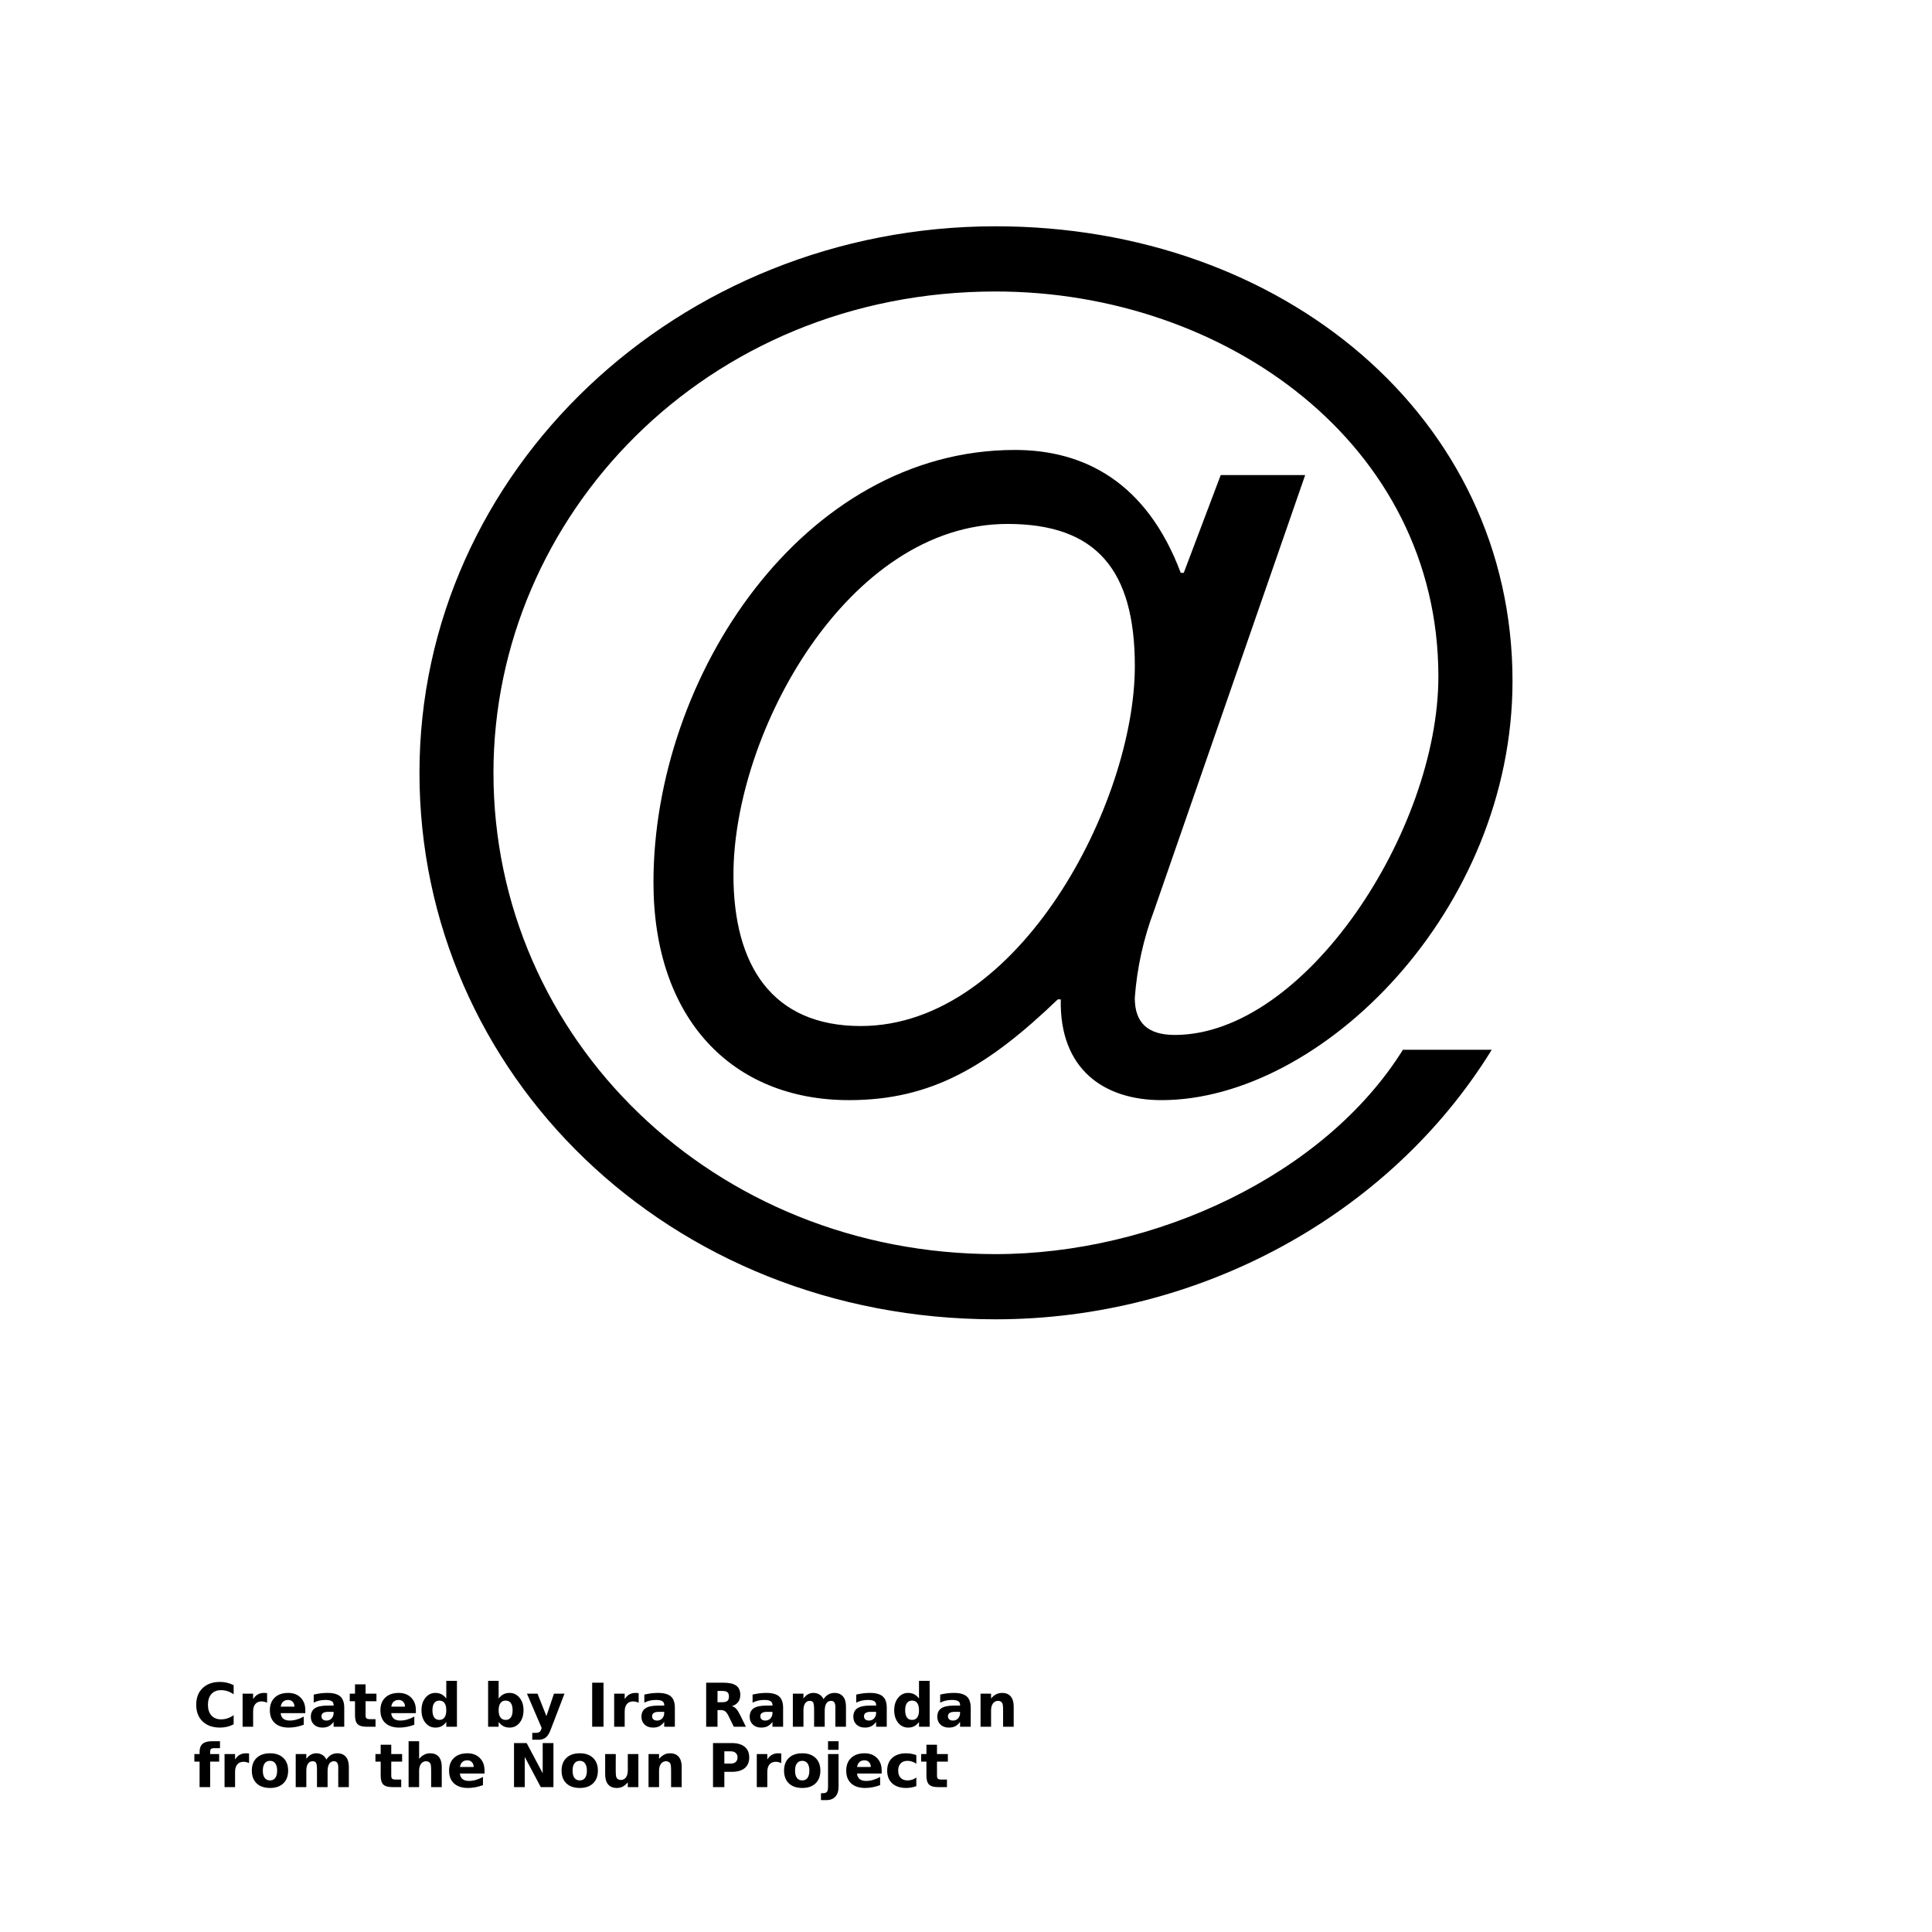
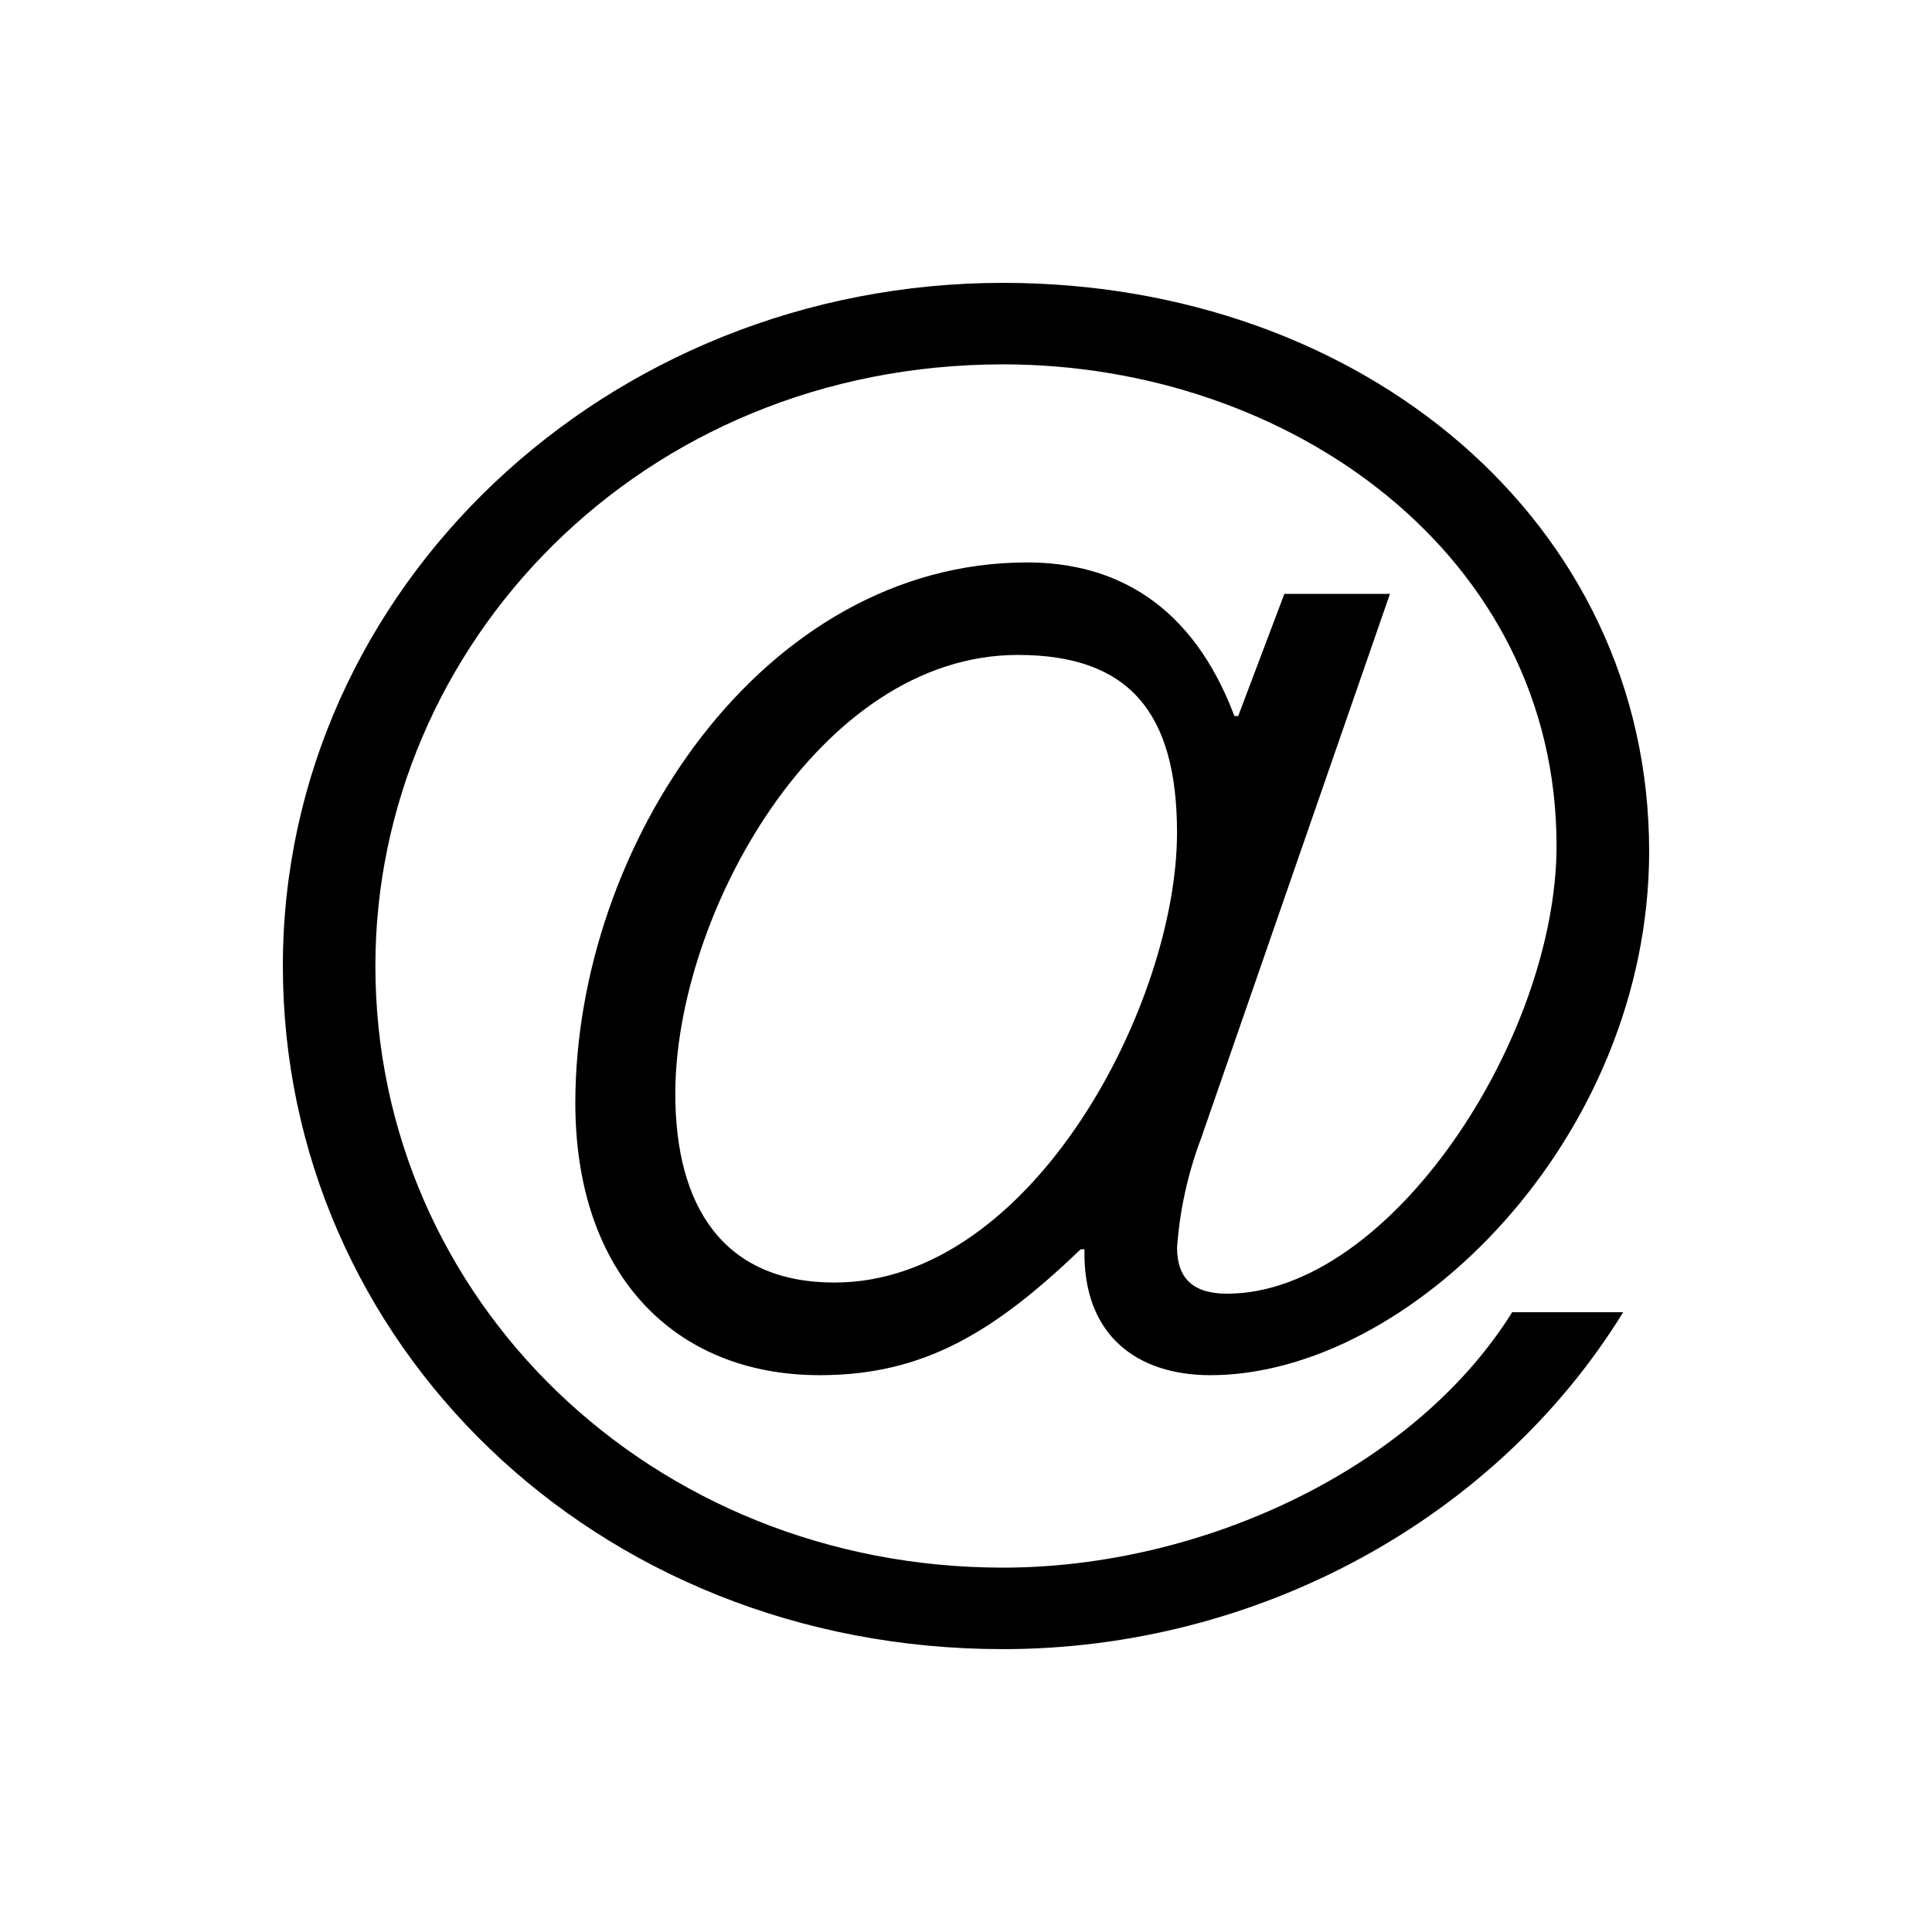
- <svg xmlns="http://www.w3.org/2000/svg" xmlns:xlink="http://www.w3.org/1999/xlink" width="700pt" height="700pt" version="1.1" viewBox="0 0 700 700">
-   <defs>
-     <symbol id="t" overflow="visible">
-       <path d="m14.656-0.875c-0.762 0.398-1.555 0.695-2.375 0.891-0.812 0.195-1.664 0.297-2.547 0.297-2.656 0-4.762-0.738-6.312-2.219-1.555-1.488-2.328-3.504-2.328-6.047 0-2.551 0.773-4.566 2.328-6.047 1.551-1.488 3.656-2.234 6.312-2.234 0.883 0 1.734 0.102 2.547 0.297 0.82 0.199 1.613 0.496 2.375 0.891v3.297c-0.762-0.52-1.512-0.898-2.25-1.141-0.742-0.238-1.523-0.359-2.344-0.359-1.469 0-2.625 0.469-3.469 1.406-0.836 0.938-1.25 2.234-1.25 3.891 0 1.648 0.414 2.938 1.25 3.875 0.844 0.938 2 1.406 3.469 1.406 0.82 0 1.602-0.117 2.344-0.359 0.738-0.238 1.488-0.617 2.25-1.141z" />
-     </symbol>
-     <symbol id="c" overflow="visible">
-       <path d="m10.719-8.703c-0.336-0.156-0.668-0.27-1-0.344-0.324-0.082-0.656-0.125-1-0.125-0.98 0-1.734 0.32-2.266 0.953-0.531 0.625-0.797 1.527-0.797 2.703v5.516h-3.812v-11.969h3.812v1.969c0.488-0.781 1.051-1.348 1.688-1.703 0.645-0.363 1.41-0.547 2.297-0.547 0.133 0 0.273 0.008 0.422 0.016 0.145 0.012 0.363 0.031 0.656 0.062z" />
-     </symbol>
-     <symbol id="b" overflow="visible">
-       <path d="m13.781-6.016v1.094h-8.938c0.094 0.898 0.414 1.57 0.969 2.016 0.551 0.449 1.328 0.672 2.328 0.672 0.801 0 1.625-0.117 2.469-0.359 0.844-0.238 1.711-0.598 2.609-1.078v2.953c-0.906 0.336-1.812 0.59-2.719 0.766s-1.812 0.266-2.719 0.266c-2.156 0-3.84-0.547-5.047-1.641-1.199-1.102-1.797-2.648-1.797-4.641 0-1.945 0.586-3.477 1.766-4.594 1.176-1.125 2.801-1.688 4.875-1.688 1.875 0 3.375 0.57 4.5 1.703 1.133 1.125 1.703 2.637 1.703 4.531zm-3.938-1.266c0-0.727-0.215-1.312-0.641-1.75-0.418-0.445-0.969-0.672-1.656-0.672-0.742 0-1.344 0.211-1.812 0.625-0.461 0.418-0.746 1.016-0.859 1.797z" />
-     </symbol>
-     <symbol id="a" overflow="visible">
-       <path d="m7.203-5.391c-0.805 0-1.406 0.137-1.812 0.406-0.398 0.273-0.594 0.672-0.594 1.203 0 0.48 0.16 0.859 0.484 1.141 0.32 0.273 0.773 0.406 1.359 0.406 0.719 0 1.32-0.254 1.812-0.766 0.488-0.52 0.734-1.172 0.734-1.953v-0.438zm5.844-1.438v6.828h-3.859v-1.766c-0.512 0.719-1.09 1.246-1.734 1.578-0.637 0.332-1.418 0.5-2.344 0.5-1.242 0-2.246-0.359-3.016-1.078-0.773-0.727-1.156-1.672-1.156-2.828 0-1.395 0.477-2.422 1.438-3.078 0.969-0.656 2.488-0.984 4.562-0.984h2.25v-0.297c0-0.602-0.242-1.047-0.719-1.328-0.48-0.281-1.227-0.422-2.234-0.422-0.812 0-1.574 0.086-2.281 0.25-0.711 0.156-1.367 0.402-1.969 0.734v-2.922c0.82-0.195 1.645-0.348 2.469-0.453 0.82-0.102 1.648-0.156 2.484-0.156 2.156 0 3.711 0.43 4.672 1.281 0.957 0.844 1.438 2.227 1.438 4.141z" />
-     </symbol>
-     <symbol id="d" overflow="visible">
-       <path d="m6.016-15.359v3.391h3.938v2.734h-3.938v5.078c0 0.555 0.109 0.93 0.328 1.125 0.219 0.199 0.656 0.297 1.312 0.297h1.969v2.734h-3.281c-1.512 0-2.586-0.312-3.219-0.938-0.625-0.633-0.938-1.707-0.938-3.219v-5.078h-1.906v-2.734h1.906v-3.391z" />
-     </symbol>
-     <symbol id="f" overflow="visible">
-       <path d="m9.969-10.219v-6.406h3.859v16.625h-3.859v-1.734c-0.523 0.711-1.102 1.23-1.734 1.562-0.637 0.32-1.371 0.484-2.203 0.484-1.469 0-2.68-0.582-3.625-1.75-0.949-1.176-1.422-2.688-1.422-4.531s0.473-3.348 1.422-4.516c0.945-1.176 2.156-1.766 3.625-1.766 0.832 0 1.566 0.168 2.203 0.5 0.633 0.324 1.211 0.836 1.734 1.531zm-2.516 7.75c0.82 0 1.445-0.297 1.875-0.891 0.426-0.602 0.641-1.473 0.641-2.609 0-1.145-0.215-2.016-0.641-2.609-0.43-0.594-1.055-0.891-1.875-0.891-0.812 0-1.434 0.297-1.859 0.891-0.43 0.594-0.641 1.465-0.641 2.609 0 1.137 0.211 2.008 0.641 2.609 0.426 0.594 1.047 0.891 1.859 0.891z" />
-     </symbol>
-     <symbol id="k" overflow="visible">
-       <path d="m8.203-2.469c0.82 0 1.445-0.297 1.875-0.891 0.426-0.602 0.641-1.473 0.641-2.609 0-1.145-0.215-2.016-0.641-2.609-0.43-0.594-1.055-0.891-1.875-0.891-0.824 0-1.453 0.305-1.891 0.906-0.438 0.594-0.656 1.461-0.656 2.594 0 1.137 0.219 2.008 0.656 2.609 0.438 0.594 1.066 0.891 1.891 0.891zm-2.547-7.75c0.531-0.695 1.113-1.207 1.75-1.531 0.645-0.332 1.383-0.5 2.219-0.5 1.469 0 2.676 0.59 3.625 1.766 0.945 1.168 1.422 2.672 1.422 4.516s-0.477 3.356-1.422 4.531c-0.949 1.168-2.156 1.75-3.625 1.75-0.836 0-1.574-0.168-2.219-0.5-0.637-0.332-1.219-0.848-1.75-1.547v1.734h-3.812v-16.625h3.812z" />
-     </symbol>
-     <symbol id="j" overflow="visible">
-       <path d="m0.266-11.969h3.828l3.219 8.125 2.734-8.125h3.812l-5.031 13.094c-0.5 1.332-1.09 2.266-1.766 2.797-0.668 0.531-1.555 0.797-2.656 0.797h-2.219v-2.5h1.203c0.645 0 1.113-0.105 1.406-0.312 0.301-0.211 0.531-0.578 0.688-1.109l0.109-0.344z" />
-     </symbol>
-     <symbol id="i" overflow="visible">
-       <path d="m2.016-15.953h4.109v15.953h-4.109z" />
-     </symbol>
-     <symbol id="s" overflow="visible">
-       <path d="m7.844-8.875c0.863 0 1.484-0.16 1.859-0.484 0.375-0.32 0.562-0.848 0.562-1.578 0-0.727-0.188-1.25-0.562-1.562s-0.996-0.469-1.859-0.469h-1.719v4.094zm-1.719 2.844v6.031h-4.109v-15.953h6.266c2.102 0 3.644 0.355 4.625 1.062 0.977 0.711 1.469 1.824 1.469 3.344 0 1.055-0.258 1.918-0.766 2.594-0.512 0.68-1.277 1.18-2.297 1.5 0.562 0.125 1.062 0.418 1.5 0.875 0.445 0.449 0.898 1.133 1.359 2.047l2.234 4.531h-4.375l-1.953-3.969c-0.387-0.789-0.781-1.332-1.188-1.625-0.406-0.289-0.945-0.438-1.609-0.438z" />
-     </symbol>
-     <symbol id="h" overflow="visible">
-       <path d="m12.922-9.969c0.488-0.75 1.062-1.316 1.719-1.703 0.664-0.383 1.398-0.578 2.203-0.578 1.375 0 2.422 0.43 3.141 1.281 0.719 0.844 1.078 2.074 1.078 3.688v7.281h-3.844v-6.234c0.008-0.094 0.016-0.188 0.016-0.281v-0.438c0-0.844-0.125-1.457-0.375-1.844-0.25-0.383-0.652-0.578-1.203-0.578-0.73 0-1.293 0.305-1.688 0.906-0.387 0.594-0.59 1.461-0.609 2.594v5.875h-3.844v-6.234c0-1.32-0.117-2.176-0.344-2.562-0.23-0.383-0.637-0.578-1.219-0.578-0.73 0-1.297 0.305-1.703 0.906-0.398 0.605-0.594 1.465-0.594 2.578v5.891h-3.844v-11.969h3.844v1.75c0.469-0.664 1.004-1.172 1.609-1.516 0.613-0.344 1.289-0.516 2.031-0.516 0.82 0 1.551 0.199 2.188 0.594 0.633 0.398 1.113 0.961 1.438 1.688z" />
-     </symbol>
-     <symbol id="g" overflow="visible">
-       <path d="m13.859-7.281v7.281h-3.844v-5.578c0-1.031-0.027-1.738-0.078-2.125-0.043-0.395-0.121-0.688-0.234-0.875-0.148-0.25-0.352-0.441-0.609-0.578-0.25-0.145-0.543-0.219-0.875-0.219-0.793 0-1.418 0.312-1.875 0.938-0.461 0.617-0.688 1.465-0.688 2.547v5.891h-3.812v-11.969h3.812v1.75c0.582-0.695 1.195-1.207 1.844-1.531 0.645-0.332 1.359-0.5 2.141-0.5 1.383 0 2.43 0.43 3.141 1.281 0.719 0.844 1.078 2.074 1.078 3.688z" />
-     </symbol>
-     <symbol id="r" overflow="visible">
-       <path d="m9.703-16.625v2.516h-2.109c-0.543 0-0.922 0.102-1.141 0.297-0.211 0.199-0.312 0.539-0.312 1.016v0.828h3.266v2.734h-3.266v9.234h-3.828v-9.234h-1.891v-2.734h1.891v-0.828c0-1.301 0.363-2.266 1.094-2.891 0.727-0.625 1.852-0.938 3.375-0.938z" />
-     </symbol>
-     <symbol id="e" overflow="visible">
-       <path d="m7.531-9.516c-0.844 0-1.492 0.309-1.938 0.922-0.449 0.605-0.672 1.48-0.672 2.625 0 1.148 0.223 2.027 0.672 2.641 0.445 0.605 1.094 0.906 1.938 0.906 0.832 0 1.469-0.301 1.906-0.906 0.445-0.613 0.672-1.492 0.672-2.641 0-1.145-0.227-2.019-0.672-2.625-0.438-0.613-1.074-0.922-1.906-0.922zm0-2.734c2.051 0 3.656 0.559 4.812 1.672 1.164 1.105 1.75 2.641 1.75 4.609s-0.586 3.512-1.75 4.625c-1.156 1.105-2.762 1.656-4.812 1.656-2.062 0-3.68-0.551-4.844-1.656-1.168-1.113-1.75-2.656-1.75-4.625s0.582-3.504 1.75-4.609c1.164-1.113 2.781-1.672 4.844-1.672z" />
-     </symbol>
-     <symbol id="q" overflow="visible">
-       <path d="m13.859-7.281v7.281h-3.844v-5.547c0-1.051-0.027-1.77-0.078-2.156-0.043-0.395-0.121-0.688-0.234-0.875-0.148-0.25-0.352-0.441-0.609-0.578-0.25-0.145-0.543-0.219-0.875-0.219-0.793 0-1.418 0.312-1.875 0.938-0.461 0.617-0.688 1.465-0.688 2.547v5.891h-3.812v-16.625h3.812v6.406c0.582-0.695 1.195-1.207 1.844-1.531 0.645-0.332 1.359-0.5 2.141-0.5 1.383 0 2.43 0.43 3.141 1.281 0.719 0.844 1.078 2.074 1.078 3.688z" />
-     </symbol>
-     <symbol id="p" overflow="visible">
-       <path d="m2.016-15.953h4.578l5.812 10.938v-10.938h3.891v15.953h-4.594l-5.797-10.938v10.938h-3.891z" />
-     </symbol>
-     <symbol id="o" overflow="visible">
-       <path d="m1.703-4.656v-7.312h3.844v1.203c0 0.648-0.008 1.461-0.016 2.438v1.969c0 0.961 0.023 1.652 0.078 2.078 0.051 0.418 0.133 0.727 0.25 0.922 0.156 0.25 0.359 0.445 0.609 0.578 0.258 0.137 0.551 0.203 0.875 0.203 0.801 0 1.426-0.305 1.875-0.922 0.457-0.613 0.688-1.469 0.688-2.562v-5.906h3.828v11.969h-3.828v-1.734c-0.574 0.699-1.184 1.215-1.828 1.547-0.648 0.332-1.355 0.5-2.125 0.5-1.387 0-2.445-0.422-3.172-1.266-0.719-0.852-1.078-2.086-1.078-3.703z" />
-     </symbol>
-     <symbol id="n" overflow="visible">
-       <path d="m2.016-15.953h6.812c2.031 0 3.586 0.453 4.672 1.359 1.094 0.898 1.641 2.18 1.641 3.844 0 1.68-0.547 2.969-1.641 3.875-1.086 0.898-2.641 1.344-4.672 1.344h-2.703v5.531h-4.109zm4.109 2.984v4.453h2.266c0.801 0 1.414-0.191 1.844-0.578 0.438-0.383 0.656-0.938 0.656-1.656 0-0.707-0.219-1.254-0.656-1.641-0.43-0.383-1.043-0.578-1.844-0.578z" />
-     </symbol>
-     <symbol id="m" overflow="visible">
-       <path d="m1.844-11.969h3.812v11.75c0 1.602-0.387 2.828-1.156 3.672-0.762 0.844-1.871 1.266-3.328 1.266h-1.891v-2.5h0.656c0.727 0 1.227-0.168 1.5-0.5 0.27-0.324 0.406-0.969 0.406-1.938zm0-4.656h3.812v3.125h-3.812z" />
-     </symbol>
-     <symbol id="l" overflow="visible">
-       <path d="m11.5-11.594v3.125c-0.523-0.352-1.043-0.613-1.562-0.781-0.523-0.176-1.062-0.266-1.625-0.266-1.074 0-1.906 0.312-2.5 0.938s-0.891 1.496-0.891 2.609c0 1.117 0.297 1.984 0.891 2.609s1.426 0.938 2.5 0.938c0.594 0 1.156-0.086 1.688-0.266 0.539-0.176 1.039-0.441 1.5-0.797v3.125c-0.594 0.23-1.199 0.395-1.812 0.5-0.617 0.113-1.234 0.172-1.859 0.172-2.156 0-3.844-0.551-5.062-1.656-1.219-1.113-1.828-2.656-1.828-4.625s0.609-3.504 1.828-4.609c1.219-1.113 2.906-1.672 5.062-1.672 0.625 0 1.238 0.059 1.844 0.172 0.613 0.105 1.223 0.266 1.828 0.484z" />
-     </symbol>
-   </defs>
-   <g>
-     <path d="m472.89 172.13h-30.602l-13.387 35.418h-1.098c-12.328-32.746-34.887-44.523-60.09-44.523-76.734 0-130.95 82.086-130.95 156.68 0 49.371 28.457 78.895 70.855 78.895 30.039 0 50.438-12.359 75.641-36.5h1.082c-0.535 25.234 15.547 36.5 36.48 36.5 57.965 0 127.19-68.68 127.19-151.88 0-95.508-83.164-164.73-187.28-164.73-114.85 0-208.75 88.547-208.75 198.01 0 108.95 90.16 198.01 208.75 198.01 73.512 0 142.74-37.562 179.75-97.652h-32.18c-28.461 45.605-90.16 74.031-147.58 74.031-101.95 0-181.93-77.801-181.93-174.39 0-92.836 76.734-174.39 181.93-174.39 83.164 0 160.43 55.258 160.43 139.5 0 55.805-48.277 129.87-95.523 129.87-9.652 0-14.473-4.285-14.473-13.406 0.789-10.832 3.141-21.488 6.981-31.648zm-161 199.62c-32.18 0-46.148-22.012-46.148-54.738 0-51.5 41.332-127.18 99.293-127.18 32.18 0 46.137 16.645 46.137 51.535-0.004 49.355-41.852 130.38-99.281 130.38z" />
-     <use x="70" y="625.625" xlink:href="#t" />
-     <use x="86.055" y="625.625" xlink:href="#c" />
-     <use x="96.84" y="625.625" xlink:href="#b" />
-     <use x="111.68" y="625.625" xlink:href="#a" />
-     <use x="126.438" y="625.625" xlink:href="#d" />
-     <use x="136.895" y="625.625" xlink:href="#b" />
-     <use x="151.73" y="625.625" xlink:href="#f" />
-     <use x="175.008" y="625.625" xlink:href="#k" />
-     <use x="190.664" y="625.625" xlink:href="#j" />
-     <use x="212.539" y="625.625" xlink:href="#i" />
-     <use x="220.68" y="625.625" xlink:href="#c" />
-     <use x="231.469" y="625.625" xlink:href="#a" />
-     <use x="253.844" y="625.625" xlink:href="#s" />
-     <use x="270.688" y="625.625" xlink:href="#a" />
-     <use x="285.449" y="625.625" xlink:href="#h" />
-     <use x="308.242" y="625.625" xlink:href="#a" />
-     <use x="323.004" y="625.625" xlink:href="#f" />
-     <use x="338.664" y="625.625" xlink:href="#a" />
-     <use x="353.426" y="625.625" xlink:href="#g" />
-     <use x="70" y="647.5" xlink:href="#r" />
-     <use x="79.516" y="647.5" xlink:href="#c" />
-     <use x="90.305" y="647.5" xlink:href="#e" />
-     <use x="105.332" y="647.5" xlink:href="#h" />
-     <use x="135.742" y="647.5" xlink:href="#d" />
-     <use x="146.199" y="647.5" xlink:href="#q" />
-     <use x="161.773" y="647.5" xlink:href="#b" />
-     <use x="184.223" y="647.5" xlink:href="#p" />
-     <use x="202.531" y="647.5" xlink:href="#e" />
-     <use x="217.559" y="647.5" xlink:href="#o" />
-     <use x="233.133" y="647.5" xlink:href="#g" />
-     <use x="256.32" y="647.5" xlink:href="#n" />
-     <use x="272.355" y="647.5" xlink:href="#c" />
-     <use x="283.141" y="647.5" xlink:href="#e" />
-     <use x="298.172" y="647.5" xlink:href="#m" />
-     <use x="305.668" y="647.5" xlink:href="#b" />
-     <use x="320.504" y="647.5" xlink:href="#l" />
-     <use x="333.473" y="647.5" xlink:href="#d" />
-   </g>
+ <svg xmlns="http://www.w3.org/2000/svg" width="1200pt" height="1200pt" version="1.1" viewBox="0 0 1200 1200">
+   <path d="m863.33 368.85h-65.574l-28.695 75.898h-2.352c-26.414-70.168-74.758-95.41-128.77-95.41-164.43 0-280.59 175.9-280.59 335.75 0 105.8 60.98 169.06 151.83 169.06 64.371 0 108.08-26.484 162.09-78.211h2.316c-1.145 54.074 33.316 78.211 78.176 78.211 124.21 0 272.55-147.17 272.55-325.45 0-204.66-178.21-353.01-401.32-353.01-246.1 0-447.3 189.75-447.3 424.31 0 233.46 193.2 424.31 447.31 424.31 157.53 0 305.87-80.492 385.19-209.26h-68.953c-60.984 97.723-193.2 158.64-316.23 158.64-218.47 0-389.85-166.72-389.85-373.69 0-198.93 164.43-373.69 389.85-373.69 178.21 0 343.79 118.41 343.79 298.93 0 119.58-103.45 278.29-204.7 278.29-20.684 0-31.012-9.184-31.012-28.73 1.691-23.207 6.727-46.051 14.953-67.816zm-345 427.76c-68.957 0-98.891-47.168-98.891-117.3 0-110.36 88.566-272.52 212.77-272.52 68.957 0 98.859 35.672 98.859 110.43 0 105.77-89.672 279.39-212.74 279.39z" />
</svg>
